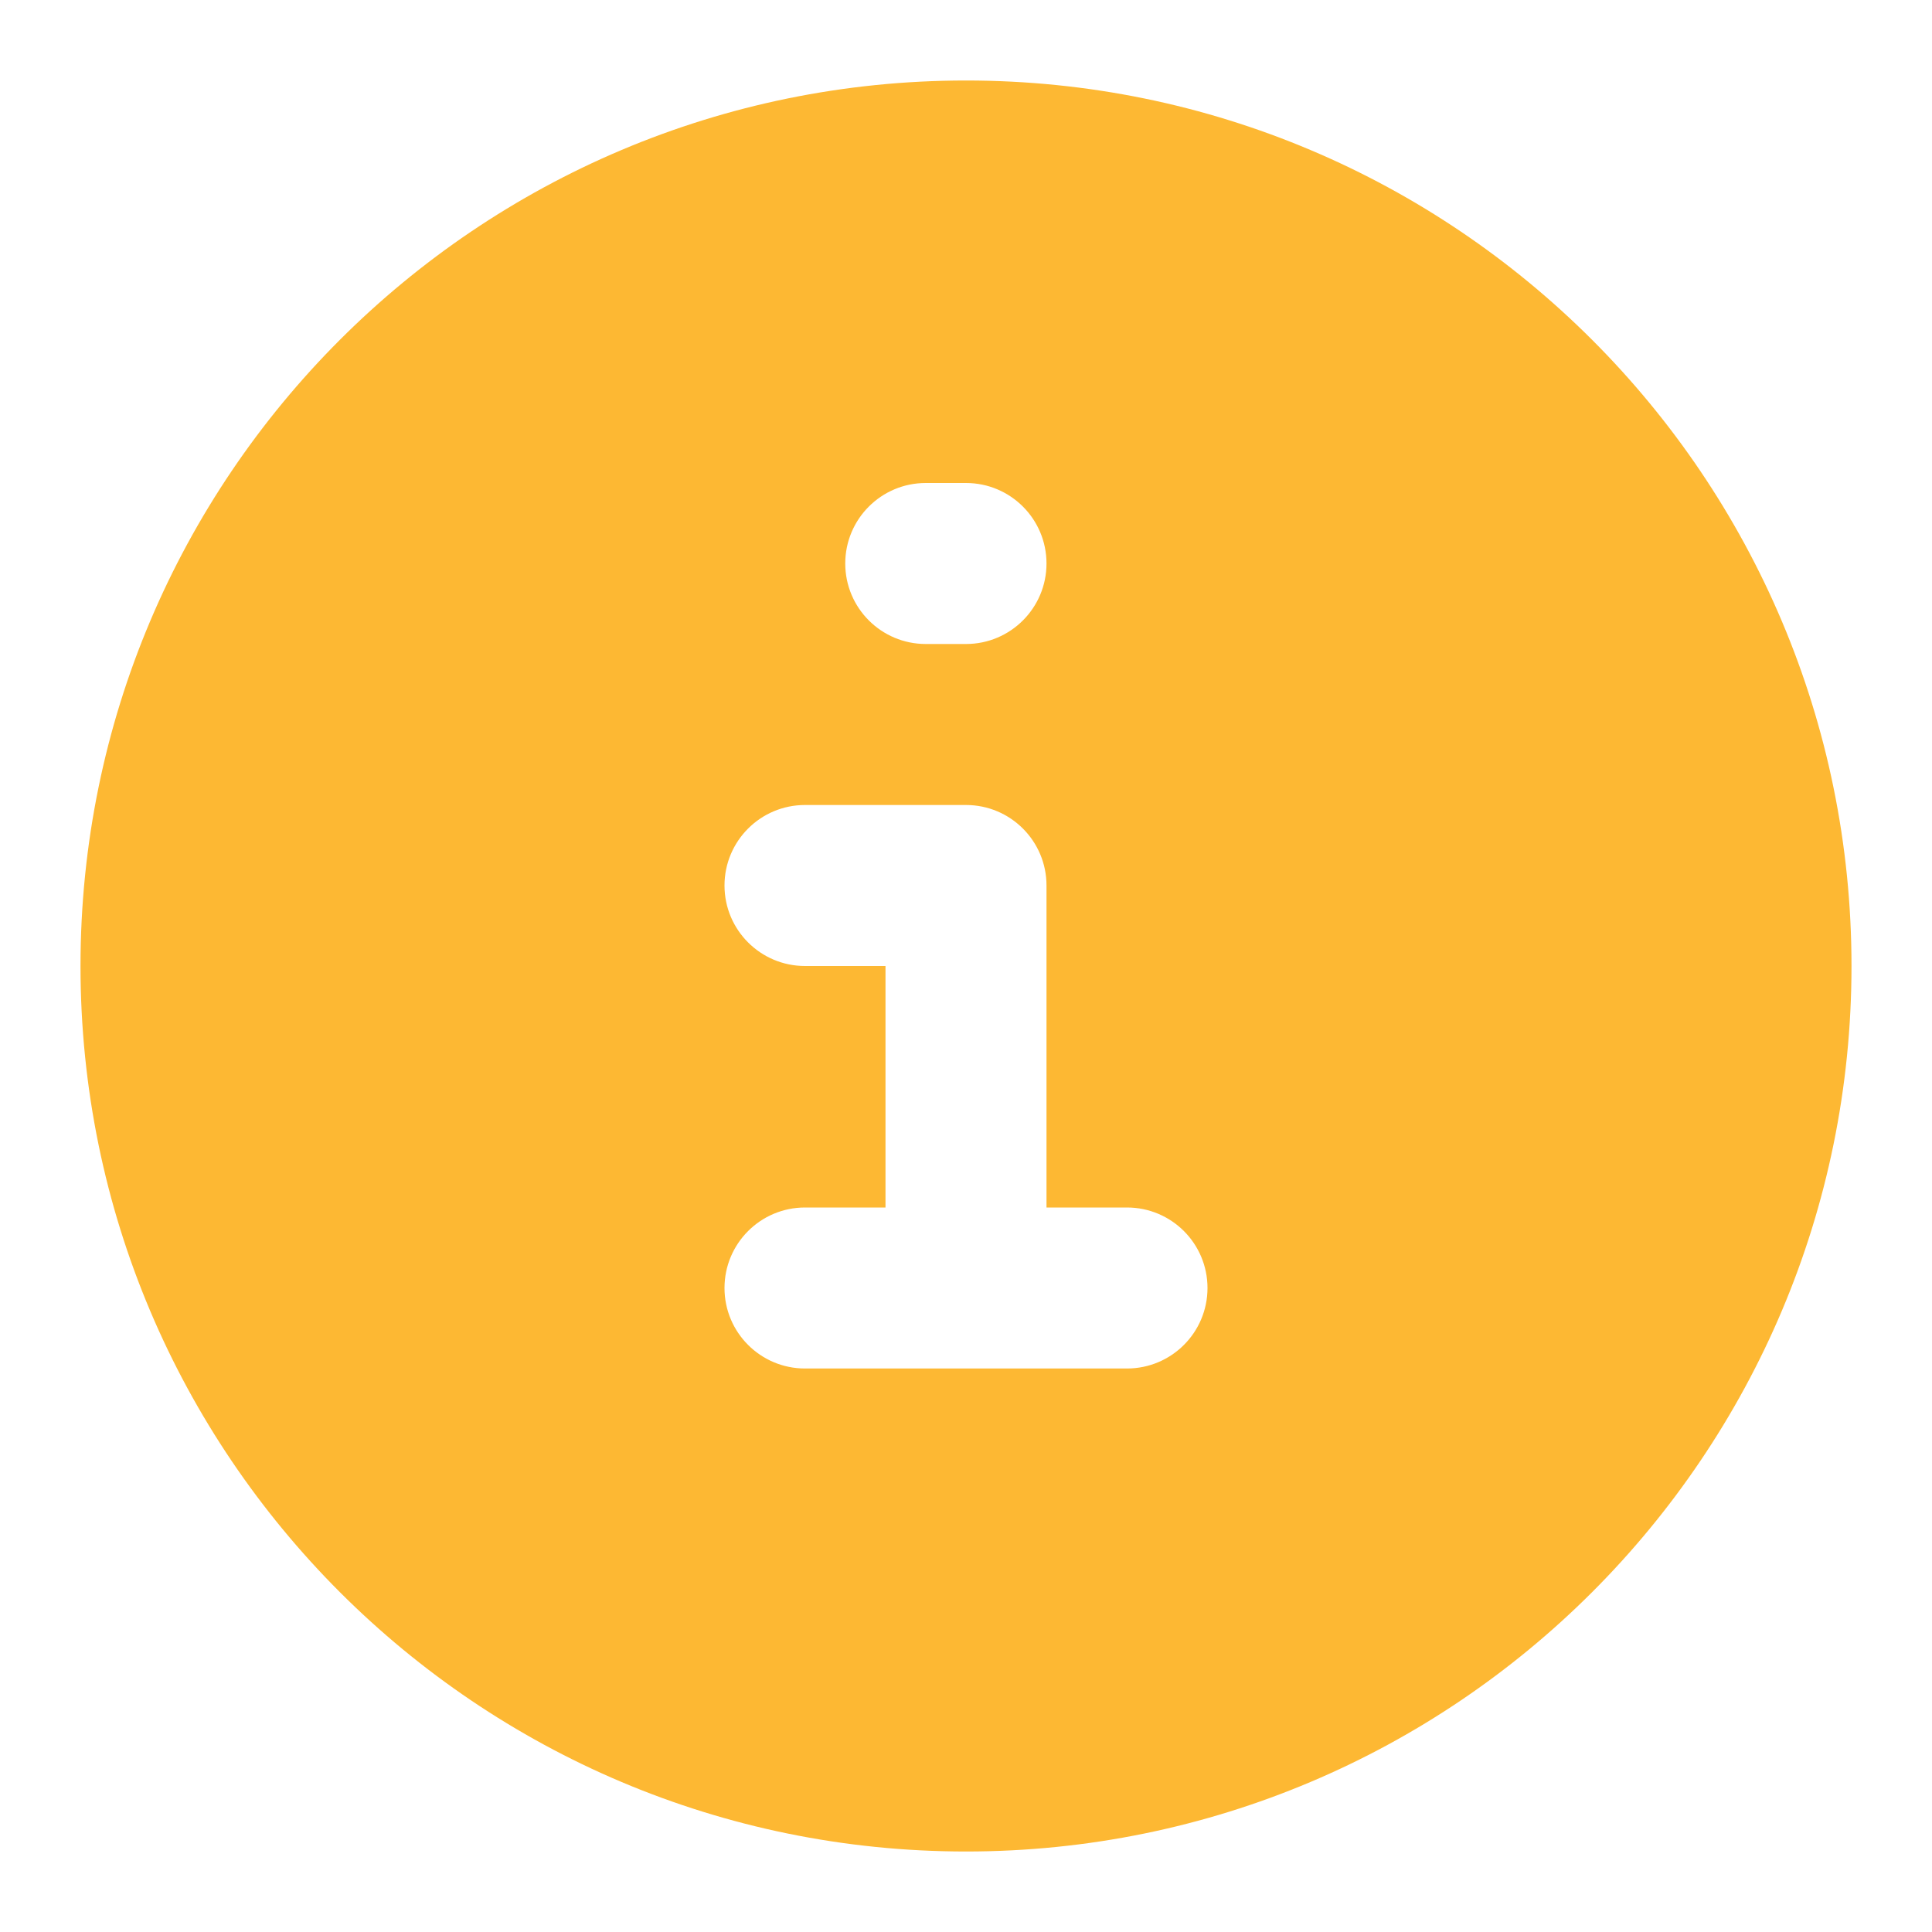
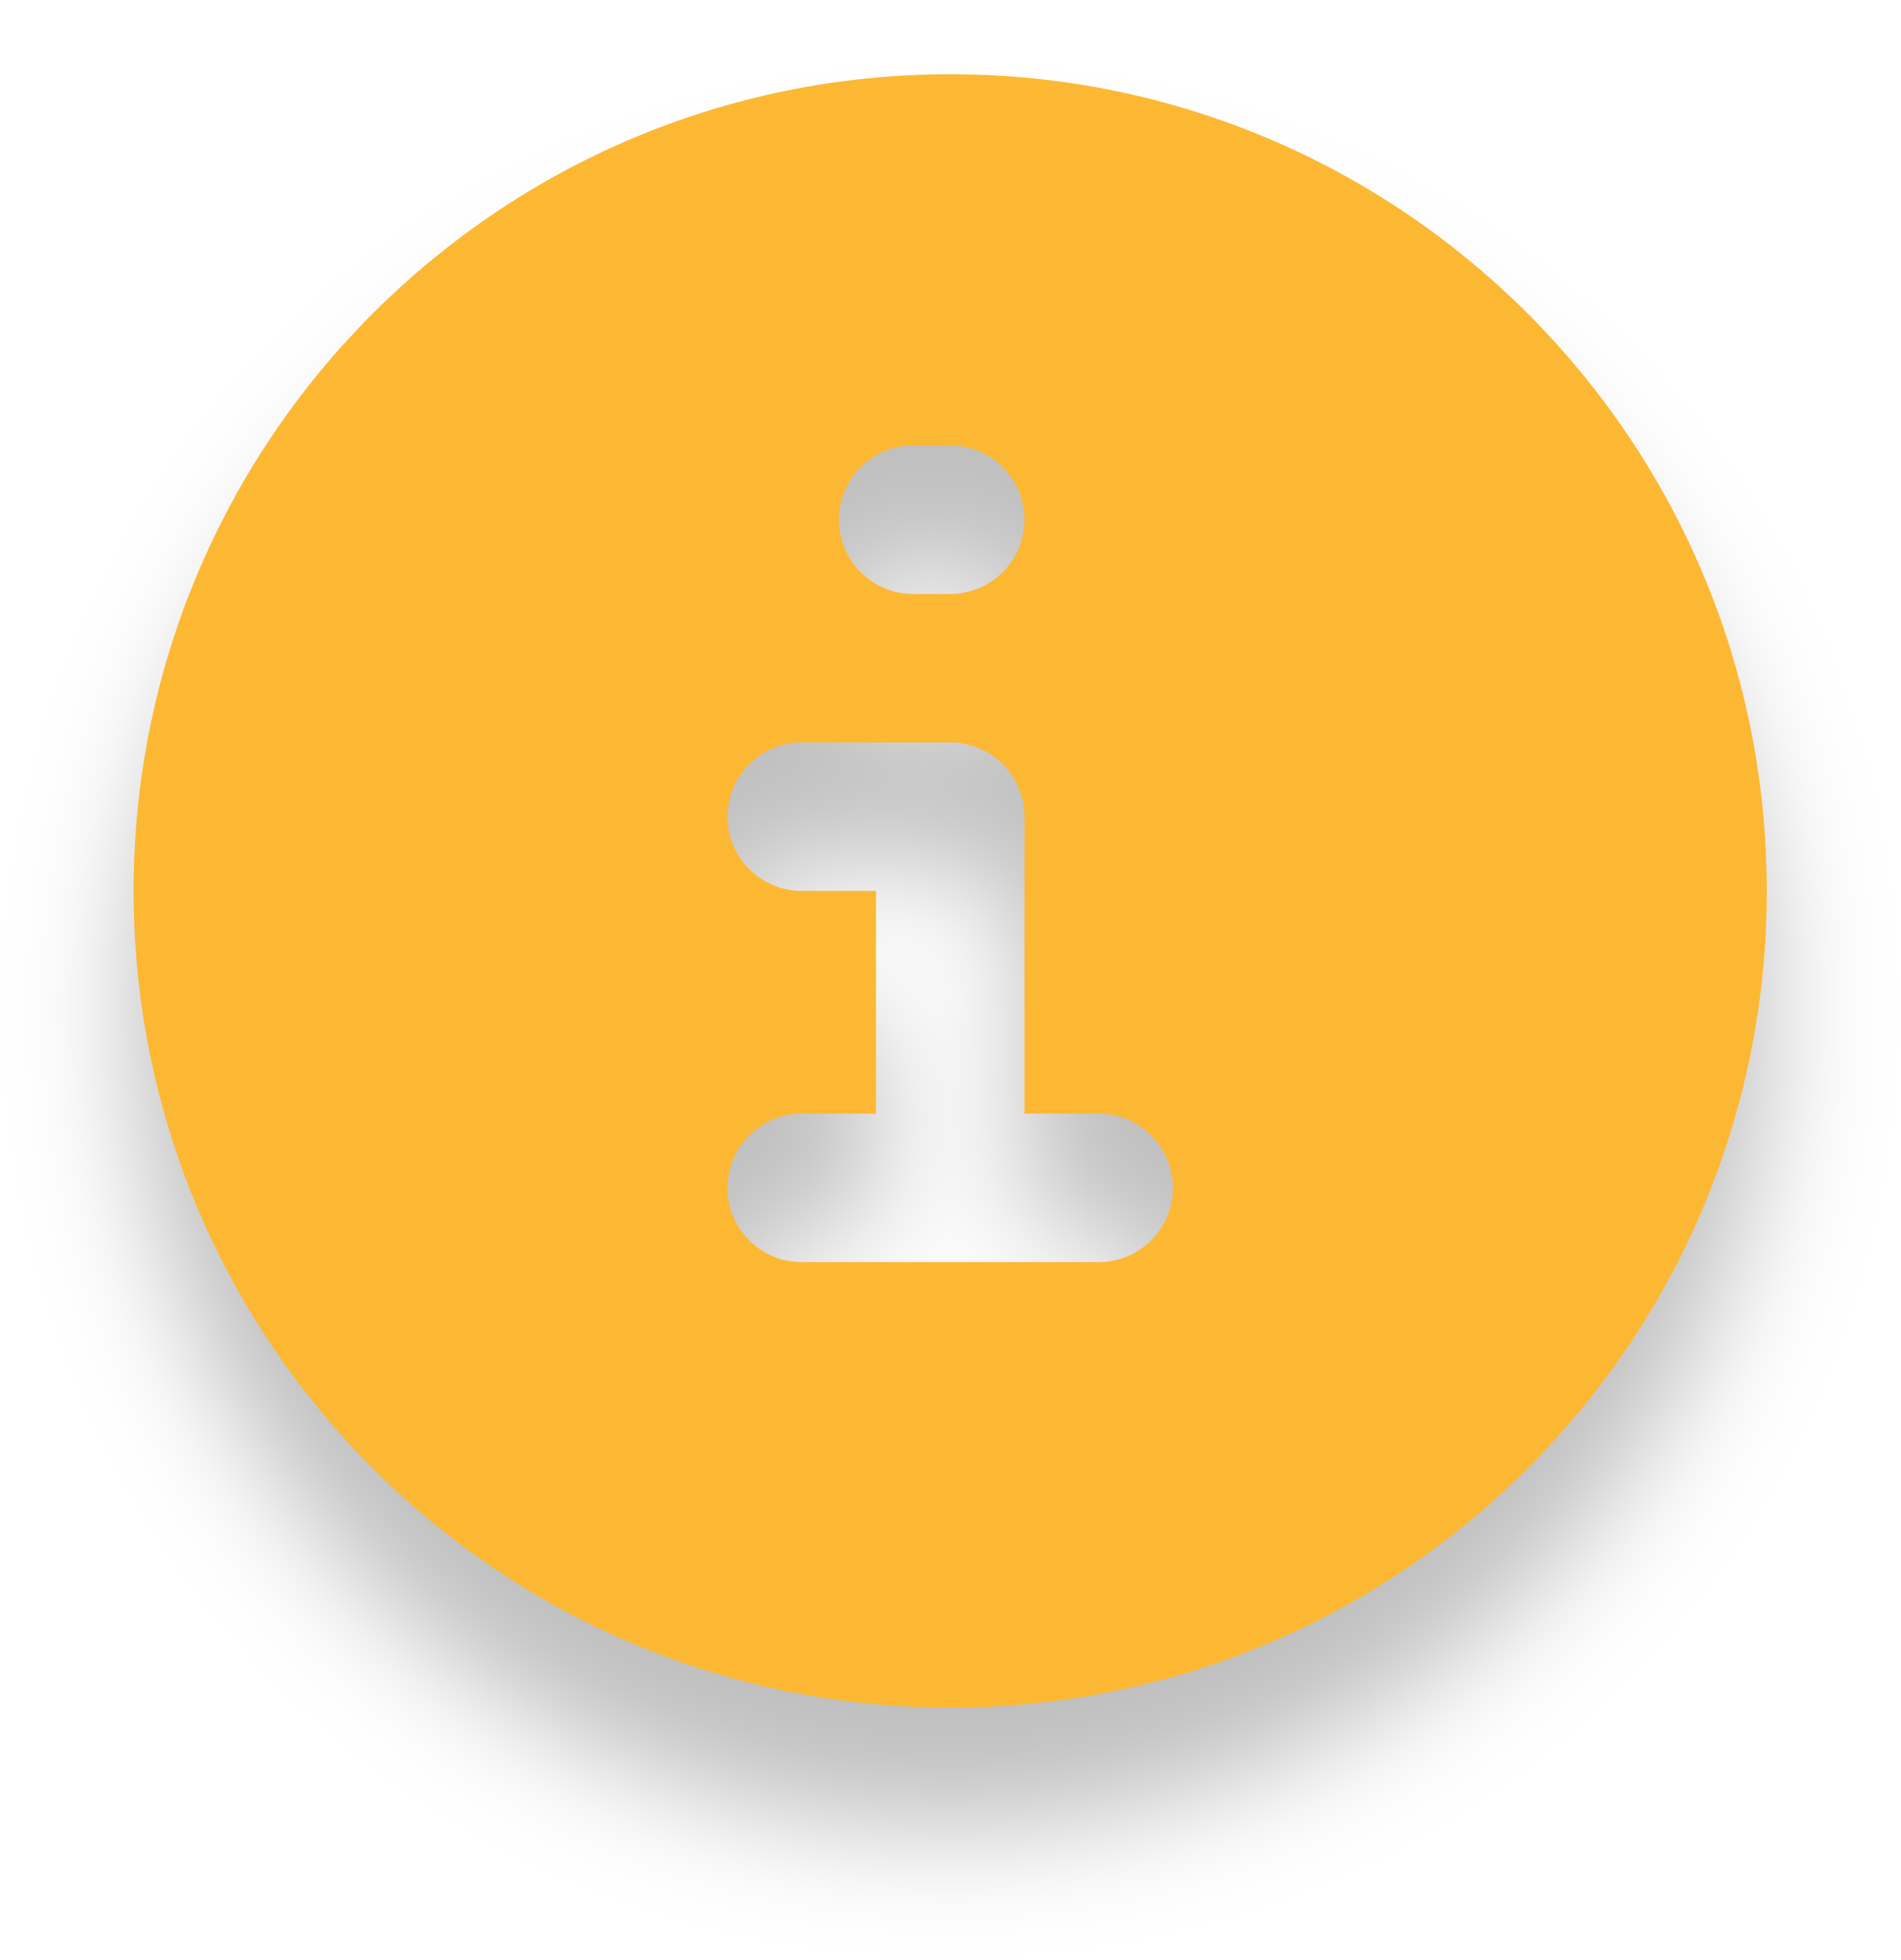
- <svg xmlns="http://www.w3.org/2000/svg" width="60" height="60" fill="none" viewBox="0 0 60 60">
-   <path fill="#FDB833" fill-rule="evenodd" d="M30 2.5C14.812 2.5 2.5 14.813 2.5 30c0 15.188 12.313 27.5 27.5 27.5 15.188 0 27.5-12.313 27.5-27.5C57.5 14.812 45.187 2.5 30 2.5ZM28.75 15a2.5 2.5 0 0 0 0 5H30a2.5 2.5 0 0 0 0-5h-1.25ZM25 25a2.5 2.5 0 0 0 0 5h2.5v7.5H25a2.5 2.5 0 0 0 0 5h10a2.5 2.5 0 0 0 0-5h-2.5v-10A2.5 2.5 0 0 0 30 25h-5Z" clip-rule="evenodd" />
+ <svg xmlns="http://www.w3.org/2000/svg" width="64" height="66" fill="none" viewBox="0 0 64 66">
+   <g filter="url(#a)">
+     <path fill="#FDB833" fill-rule="evenodd" d="M32 2.5C16.812 2.5 4.5 14.813 4.5 30c0 15.188 12.313 27.5 27.5 27.5 15.188 0 27.5-12.313 27.5-27.5C59.5 14.812 47.187 2.5 32 2.5ZM30.75 15a2.5 2.5 0 0 0 0 5H32a2.5 2.5 0 0 0 0-5h-1.25ZM27 25a2.5 2.5 0 0 0 0 5h2.5v7.5H27a2.5 2.5 0 0 0 0 5h10a2.5 2.5 0 0 0 0-5h-2.5v-10A2.5 2.5 0 0 0 32 25h-5Z" clip-rule="evenodd" />
+   </g>
+   <defs>
+     <filter id="a" width="68" height="68" x="-2" y="0" color-interpolation-filters="sRGB" filterUnits="userSpaceOnUse">
+       <feFlood flood-opacity="0" result="BackgroundImageFix" />
+       <feColorMatrix in="SourceAlpha" result="hardAlpha" values="0 0 0 0 0 0 0 0 0 0 0 0 0 0 0 0 0 0 127 0" />
+       <feOffset dy="4" />
+       <feGaussianBlur stdDeviation="2" />
+       <feColorMatrix values="0 0 0 0 0 0 0 0 0 0 0 0 0 0 0 0 0 0 0.25 0" />
+       <feBlend in2="BackgroundImageFix" result="effect1_dropShadow_121_22" />
+       <feBlend in="SourceGraphic" in2="effect1_dropShadow_121_22" result="shape" />
+     </filter>
+   </defs>
</svg>
